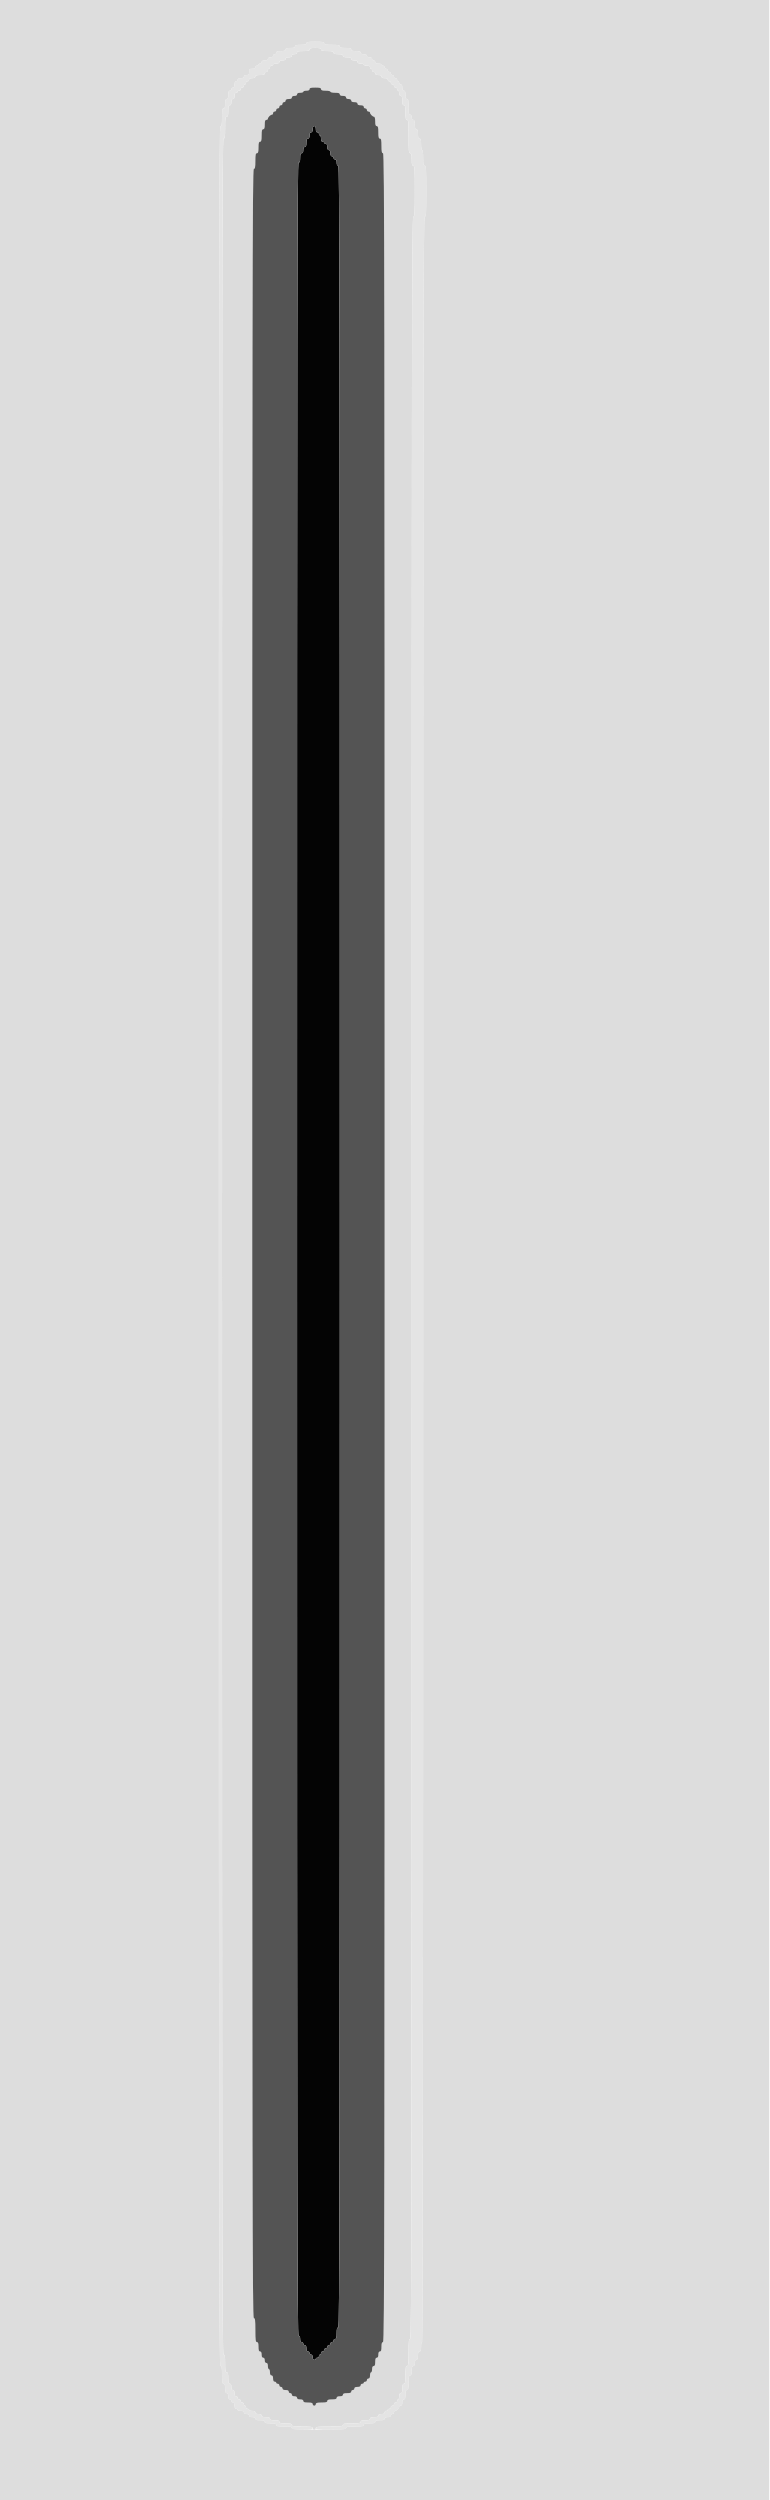
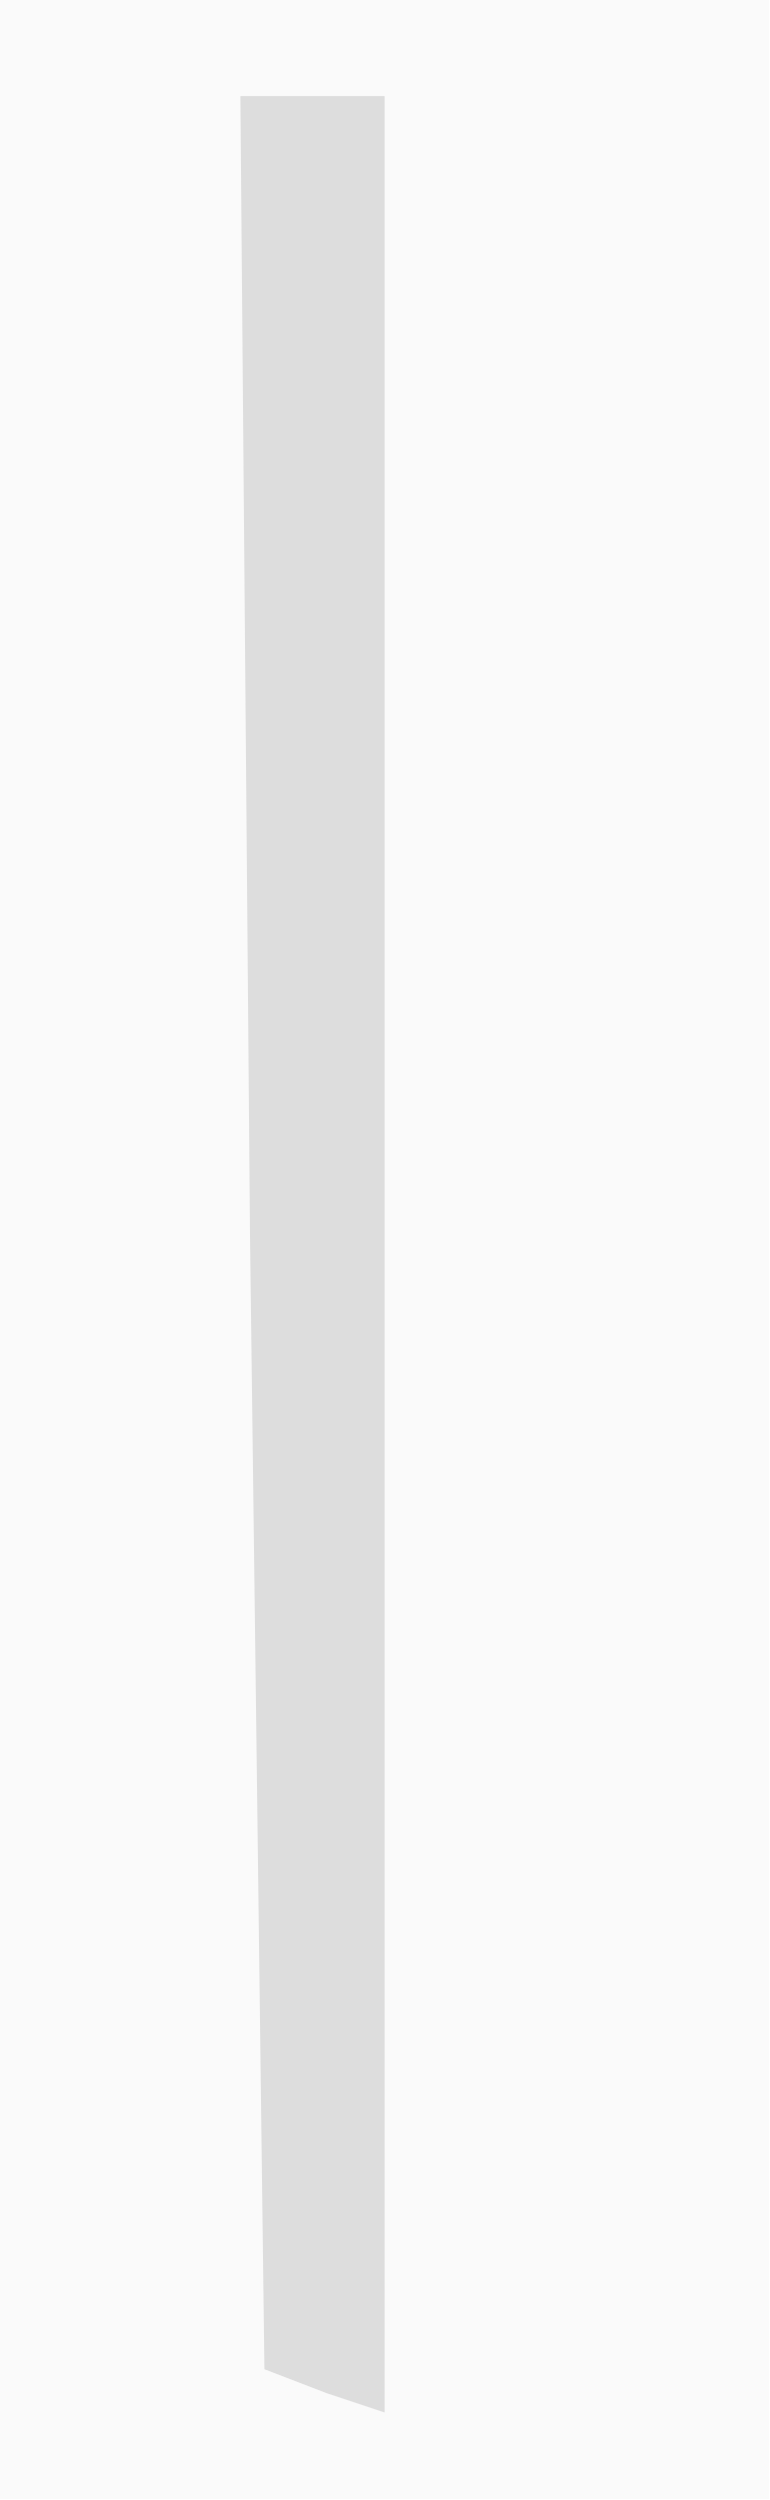
- <svg xmlns="http://www.w3.org/2000/svg" id="svg" version="1.1" width="400" height="1300" viewBox="0, 0, 400,1300">
-   <g id="svgg">
-     <path id="path0" d="M160.976 25.745 C 160.976 26.378,160.253 26.558,157.724 26.558 C 155.194 26.558,154.472 26.739,154.472 27.371 C 154.472 27.877,153.960 28.184,153.117 28.184 C 152.273 28.184,151.762 28.491,151.762 28.997 C 151.762 29.539,151.220 29.810,150.136 29.810 C 149.051 29.810,148.509 30.081,148.509 30.623 C 148.509 31.165,147.967 31.436,146.883 31.436 C 145.799 31.436,145.257 31.707,145.257 32.249 C 145.257 32.791,144.715 33.062,143.631 33.062 C 142.737 33.062,142.005 33.306,142.005 33.604 C 142.005 33.902,141.640 34.146,141.192 34.146 C 140.745 34.146,140.379 34.512,140.379 34.959 C 140.379 35.407,140.136 35.772,139.837 35.772 C 139.539 35.772,139.295 36.138,139.295 36.585 C 139.295 37.033,138.930 37.398,138.482 37.398 C 138.035 37.398,137.669 37.764,137.669 38.211 C 137.669 38.814,137.037 39.024,135.230 39.024 C 133.424 39.024,132.791 39.235,132.791 39.837 C 132.791 40.379,132.249 40.650,131.165 40.650 C 130.081 40.650,129.539 40.921,129.539 41.463 C 129.539 41.911,129.173 42.276,128.726 42.276 C 128.279 42.276,127.913 42.642,127.913 43.089 C 127.913 43.537,127.669 43.902,127.371 43.902 C 127.073 43.902,126.829 44.268,126.829 44.715 C 126.829 45.163,126.463 45.528,126.016 45.528 C 125.569 45.528,125.203 45.894,125.203 46.341 C 125.203 46.789,124.837 47.154,124.390 47.154 C 123.943 47.154,123.577 47.398,123.577 47.696 C 123.577 47.995,123.211 48.238,122.764 48.238 C 122.222 48.238,121.951 48.780,121.951 49.864 C 121.951 50.949,121.680 51.491,121.138 51.491 C 120.596 51.491,120.325 52.033,120.325 53.117 C 120.325 54.201,120.054 54.743,119.512 54.743 C 118.888 54.743,118.699 55.435,118.699 57.724 C 118.699 60.012,118.510 60.705,117.886 60.705 C 117.215 60.705,117.073 61.698,117.073 66.396 C 117.073 71.093,116.931 72.087,116.260 72.087 C 115.538 72.087,115.447 136.465,115.447 648.238 C 115.447 1160.012,115.538 1224.390,116.260 1224.390 C 116.919 1224.390,117.073 1225.263,117.073 1228.997 C 117.073 1232.731,117.227 1233.604,117.886 1233.604 C 118.510 1233.604,118.699 1234.297,118.699 1236.585 C 118.699 1238.874,118.888 1239.566,119.512 1239.566 C 120.054 1239.566,120.325 1240.108,120.325 1241.192 C 120.325 1242.276,120.596 1242.818,121.138 1242.818 C 121.680 1242.818,121.951 1243.360,121.951 1244.444 C 121.951 1245.528,122.222 1246.070,122.764 1246.070 C 123.211 1246.070,123.577 1246.436,123.577 1246.883 C 123.577 1247.331,123.943 1247.696,124.390 1247.696 C 124.837 1247.696,125.203 1248.062,125.203 1248.509 C 125.203 1248.957,125.569 1249.322,126.016 1249.322 C 126.463 1249.322,126.829 1249.688,126.829 1250.136 C 126.829 1250.583,127.073 1250.949,127.371 1250.949 C 127.669 1250.949,127.913 1251.314,127.913 1251.762 C 127.913 1252.209,128.279 1252.575,128.726 1252.575 C 129.173 1252.575,129.539 1252.818,129.539 1253.117 C 129.539 1253.415,130.271 1253.659,131.165 1253.659 C 132.249 1253.659,132.791 1253.930,132.791 1254.472 C 132.791 1255.014,133.333 1255.285,134.417 1255.285 C 135.501 1255.285,136.043 1255.556,136.043 1256.098 C 136.043 1256.685,136.646 1256.911,138.211 1256.911 C 139.777 1256.911,140.379 1257.136,140.379 1257.724 C 140.379 1258.326,141.012 1258.537,142.818 1258.537 C 144.625 1258.537,145.257 1258.747,145.257 1259.350 C 145.257 1259.982,145.980 1260.163,148.509 1260.163 C 151.039 1260.163,151.762 1260.343,151.762 1260.976 C 151.762 1261.644,152.725 1261.789,157.182 1261.789 C 161.638 1261.789,162.602 1261.933,162.602 1262.602 C 162.602 1263.049,162.967 1263.415,163.415 1263.415 C 163.862 1263.415,164.228 1263.049,164.228 1262.602 C 164.228 1261.921,165.372 1261.789,171.274 1261.789 C 177.176 1261.789,178.320 1261.657,178.320 1260.976 C 178.320 1260.317,179.193 1260.163,182.927 1260.163 C 186.661 1260.163,187.534 1260.009,187.534 1259.350 C 187.534 1258.747,188.166 1258.537,189.973 1258.537 C 191.780 1258.537,192.412 1258.326,192.412 1257.724 C 192.412 1257.136,193.014 1256.911,194.580 1256.911 C 196.146 1256.911,196.748 1256.685,196.748 1256.098 C 196.748 1255.556,197.290 1255.285,198.374 1255.285 C 199.458 1255.285,200.000 1255.014,200.000 1254.472 C 200.000 1254.024,200.366 1253.659,200.813 1253.659 C 201.260 1253.659,201.626 1253.415,201.626 1253.117 C 201.626 1252.818,201.992 1252.575,202.439 1252.575 C 202.886 1252.575,203.252 1252.209,203.252 1251.762 C 203.252 1251.314,203.618 1250.949,204.065 1250.949 C 204.512 1250.949,204.878 1250.583,204.878 1250.136 C 204.878 1249.688,205.244 1249.322,205.691 1249.322 C 206.138 1249.322,206.504 1248.957,206.504 1248.509 C 206.504 1248.062,206.748 1247.696,207.046 1247.696 C 207.344 1247.696,207.588 1246.965,207.588 1246.070 C 207.588 1244.986,207.859 1244.444,208.401 1244.444 C 209.003 1244.444,209.214 1243.812,209.214 1242.005 C 209.214 1240.199,209.425 1239.566,210.027 1239.566 C 210.686 1239.566,210.840 1238.693,210.840 1234.959 C 210.840 1231.226,210.994 1230.352,211.653 1230.352 C 212.334 1230.352,212.466 1229.208,212.466 1223.306 C 212.466 1217.404,212.598 1216.260,213.279 1216.260 C 214.001 1216.260,214.092 1154.592,214.092 664.499 C 214.092 174.405,214.183 112.737,214.905 112.737 C 215.606 112.737,215.718 110.900,215.718 99.458 C 215.718 88.016,215.606 86.179,214.905 86.179 C 214.273 86.179,214.092 85.456,214.092 82.927 C 214.092 80.397,213.911 79.675,213.279 79.675 C 212.590 79.675,212.466 78.350,212.466 71.003 C 212.466 63.656,212.342 62.331,211.653 62.331 C 211.008 62.331,210.840 61.548,210.840 58.537 C 210.840 55.525,210.672 54.743,210.027 54.743 C 209.425 54.743,209.214 54.110,209.214 52.304 C 209.214 50.497,209.003 49.864,208.401 49.864 C 207.895 49.864,207.588 49.353,207.588 48.509 C 207.588 47.764,207.344 47.154,207.046 47.154 C 206.748 47.154,206.504 46.789,206.504 46.341 C 206.504 45.894,206.138 45.528,205.691 45.528 C 205.244 45.528,204.878 45.163,204.878 44.715 C 204.878 44.268,204.512 43.902,204.065 43.902 C 203.618 43.902,203.252 43.537,203.252 43.089 C 203.252 42.642,202.886 42.276,202.439 42.276 C 201.992 42.276,201.626 41.911,201.626 41.463 C 201.626 40.921,201.084 40.650,200.000 40.650 C 198.916 40.650,198.374 40.379,198.374 39.837 C 198.374 39.295,197.832 39.024,196.748 39.024 C 195.664 39.024,195.122 38.753,195.122 38.211 C 195.122 37.764,194.756 37.398,194.309 37.398 C 193.862 37.398,193.496 37.033,193.496 36.585 C 193.496 36.138,193.252 35.772,192.954 35.772 C 192.656 35.772,192.412 35.407,192.412 34.959 C 192.412 34.417,191.870 34.146,190.786 34.146 C 189.892 34.146,189.160 33.902,189.160 33.604 C 189.160 33.306,188.428 33.062,187.534 33.062 C 186.450 33.062,185.908 32.791,185.908 32.249 C 185.908 31.707,185.366 31.436,184.282 31.436 C 183.198 31.436,182.656 31.165,182.656 30.623 C 182.656 30.036,182.054 29.810,180.488 29.810 C 178.922 29.810,178.320 29.584,178.320 28.997 C 178.320 28.395,177.687 28.184,175.881 28.184 C 174.074 28.184,173.442 27.974,173.442 27.371 C 173.442 26.739,172.719 26.558,170.190 26.558 C 167.660 26.558,166.938 26.378,166.938 25.745 C 166.938 25.121,166.245 24.932,163.957 24.932 C 161.668 24.932,160.976 25.121,160.976 25.745 M166.938 46.341 C 166.938 46.944,167.570 47.154,169.377 47.154 C 170.718 47.154,171.816 47.398,171.816 47.696 C 171.816 47.995,172.913 48.238,174.255 48.238 C 176.061 48.238,176.694 48.449,176.694 49.051 C 176.694 49.593,177.236 49.864,178.320 49.864 C 179.404 49.864,179.946 50.136,179.946 50.678 C 179.946 51.183,180.458 51.491,181.301 51.491 C 182.144 51.491,182.656 51.798,182.656 52.304 C 182.656 52.846,183.198 53.117,184.282 53.117 C 185.366 53.117,185.908 53.388,185.908 53.930 C 185.908 54.472,186.450 54.743,187.534 54.743 C 188.618 54.743,189.160 55.014,189.160 55.556 C 189.160 56.003,189.526 56.369,189.973 56.369 C 190.420 56.369,190.786 56.734,190.786 57.182 C 190.786 57.629,191.152 57.995,191.599 57.995 C 192.046 57.995,192.412 58.256,192.412 58.575 C 192.412 59.326,193.791 60.705,194.541 60.705 C 194.868 60.705,195.122 61.771,195.122 63.144 C 195.122 64.950,195.333 65.583,195.935 65.583 C 196.567 65.583,196.748 66.305,196.748 68.835 C 196.748 71.364,196.929 72.087,197.561 72.087 C 198.206 72.087,198.374 72.870,198.374 75.881 C 198.374 78.892,198.542 79.675,199.187 79.675 C 199.909 79.675,200.000 143.270,200.000 648.780 C 200.000 1154.291,199.909 1217.886,199.187 1217.886 C 198.585 1217.886,198.374 1218.519,198.374 1220.325 C 198.374 1222.132,198.163 1222.764,197.561 1222.764 C 197.019 1222.764,196.748 1223.306,196.748 1224.390 C 196.748 1225.474,196.477 1226.016,195.935 1226.016 C 195.348 1226.016,195.122 1226.618,195.122 1228.184 C 195.122 1229.750,194.896 1230.352,194.309 1230.352 C 193.767 1230.352,193.496 1230.894,193.496 1231.978 C 193.496 1232.873,193.252 1233.604,192.954 1233.604 C 192.656 1233.604,192.412 1234.336,192.412 1235.230 C 192.412 1236.314,192.141 1236.856,191.599 1236.856 C 191.152 1236.856,190.786 1237.222,190.786 1237.669 C 190.786 1238.117,190.420 1238.482,189.973 1238.482 C 189.526 1238.482,189.160 1238.726,189.160 1239.024 C 189.160 1239.322,188.794 1239.566,188.347 1239.566 C 187.900 1239.566,187.534 1239.932,187.534 1240.379 C 187.534 1240.921,186.992 1241.192,185.908 1241.192 C 184.824 1241.192,184.282 1241.463,184.282 1242.005 C 184.282 1242.453,183.916 1242.818,183.469 1242.818 C 183.022 1242.818,182.656 1243.184,182.656 1243.631 C 182.656 1244.219,182.054 1244.444,180.488 1244.444 C 178.922 1244.444,178.320 1244.670,178.320 1245.257 C 178.320 1245.799,177.778 1246.070,176.694 1246.070 C 175.610 1246.070,175.068 1246.341,175.068 1246.883 C 175.068 1247.486,174.435 1247.696,172.629 1247.696 C 170.822 1247.696,170.190 1247.907,170.190 1248.509 C 170.190 1249.134,169.497 1249.322,167.209 1249.322 C 164.920 1249.322,164.228 1249.511,164.228 1250.136 C 164.228 1250.583,163.862 1250.949,163.415 1250.949 C 162.967 1250.949,162.602 1250.583,162.602 1250.136 C 162.602 1249.533,161.969 1249.322,160.163 1249.322 C 158.356 1249.322,157.724 1249.112,157.724 1248.509 C 157.724 1247.967,157.182 1247.696,156.098 1247.696 C 155.014 1247.696,154.472 1247.425,154.472 1246.883 C 154.472 1246.378,153.960 1246.070,153.117 1246.070 C 152.273 1246.070,151.762 1245.763,151.762 1245.257 C 151.762 1244.810,151.396 1244.444,150.949 1244.444 C 150.501 1244.444,150.136 1244.079,150.136 1243.631 C 150.136 1243.089,149.593 1242.818,148.509 1242.818 C 147.425 1242.818,146.883 1242.547,146.883 1242.005 C 146.883 1241.558,146.518 1241.192,146.070 1241.192 C 145.623 1241.192,145.257 1240.827,145.257 1240.379 C 145.257 1239.932,144.892 1239.566,144.444 1239.566 C 143.997 1239.566,143.631 1239.322,143.631 1239.024 C 143.631 1238.726,143.266 1238.482,142.818 1238.482 C 142.276 1238.482,142.005 1237.940,142.005 1236.856 C 142.005 1235.772,141.734 1235.230,141.192 1235.230 C 140.650 1235.230,140.379 1234.688,140.379 1233.604 C 140.379 1232.710,140.136 1231.978,139.837 1231.978 C 139.539 1231.978,139.295 1231.247,139.295 1230.352 C 139.295 1229.268,139.024 1228.726,138.482 1228.726 C 137.977 1228.726,137.669 1228.214,137.669 1227.371 C 137.669 1226.528,137.362 1226.016,136.856 1226.016 C 136.314 1226.016,136.043 1225.474,136.043 1224.390 C 136.043 1223.306,135.772 1222.764,135.230 1222.764 C 134.628 1222.764,134.417 1222.132,134.417 1220.325 C 134.417 1218.519,134.207 1217.886,133.604 1217.886 C 132.929 1217.886,132.791 1216.832,132.791 1211.653 C 132.791 1206.474,132.654 1205.420,131.978 1205.420 C 131.256 1205.420,131.165 1142.969,131.165 646.612 C 131.165 150.256,131.256 87.805,131.978 87.805 C 132.629 87.805,132.791 86.992,132.791 83.740 C 132.791 80.488,132.954 79.675,133.604 79.675 C 134.228 79.675,134.417 78.982,134.417 76.694 C 134.417 74.405,134.606 73.713,135.230 73.713 C 135.863 73.713,136.043 72.990,136.043 70.461 C 136.043 67.931,136.224 67.209,136.856 67.209 C 137.459 67.209,137.669 66.576,137.669 64.770 C 137.669 62.963,137.880 62.331,138.482 62.331 C 138.930 62.331,139.295 62.069,139.295 61.750 C 139.295 61.000,140.674 59.621,141.425 59.621 C 141.744 59.621,142.005 59.255,142.005 58.808 C 142.005 58.360,142.371 57.995,142.818 57.995 C 143.266 57.995,143.631 57.629,143.631 57.182 C 143.631 56.734,143.997 56.369,144.444 56.369 C 144.892 56.369,145.257 56.003,145.257 55.556 C 145.257 55.108,145.623 54.743,146.070 54.743 C 146.518 54.743,146.883 54.377,146.883 53.930 C 146.883 53.482,147.249 53.117,147.696 53.117 C 148.144 53.117,148.509 52.751,148.509 52.304 C 148.509 51.762,149.051 51.491,150.136 51.491 C 151.220 51.491,151.762 51.220,151.762 50.678 C 151.762 50.172,152.273 49.864,153.117 49.864 C 153.960 49.864,154.472 49.557,154.472 49.051 C 154.472 48.509,155.014 48.238,156.098 48.238 C 156.992 48.238,157.724 47.995,157.724 47.696 C 157.724 47.398,158.455 47.154,159.350 47.154 C 160.434 47.154,160.976 46.883,160.976 46.341 C 160.976 45.717,161.668 45.528,163.957 45.528 C 166.245 45.528,166.938 45.717,166.938 46.341 " stroke="none" fill="#dcdcdc" fill-rule="evenodd" />
-     <path id="path1" d="M162.602 67.209 C 162.602 68.293,162.331 68.835,161.789 68.835 C 161.247 68.835,160.976 69.377,160.976 70.461 C 160.976 71.545,160.705 72.087,160.163 72.087 C 159.575 72.087,159.350 72.689,159.350 74.255 C 159.350 75.821,159.124 76.423,158.537 76.423 C 157.995 76.423,157.724 76.965,157.724 78.049 C 157.724 79.133,157.453 79.675,156.911 79.675 C 156.308 79.675,156.098 80.307,156.098 82.114 C 156.098 83.921,155.887 84.553,155.285 84.553 C 154.562 84.553,154.472 147.696,154.472 649.593 C 154.472 1151.491,154.562 1214.634,155.285 1214.634 C 155.827 1214.634,156.098 1215.176,156.098 1216.260 C 156.098 1217.344,156.369 1217.886,156.911 1217.886 C 157.358 1217.886,157.724 1218.252,157.724 1218.699 C 157.724 1219.146,158.089 1219.512,158.537 1219.512 C 159.079 1219.512,159.350 1220.054,159.350 1221.138 C 159.350 1222.222,159.621 1222.764,160.163 1222.764 C 160.610 1222.764,160.976 1223.130,160.976 1223.577 C 160.976 1224.024,161.341 1224.390,161.789 1224.390 C 162.294 1224.390,162.602 1224.902,162.602 1225.745 C 162.602 1226.588,162.909 1227.100,163.415 1227.100 C 163.862 1227.100,164.228 1226.856,164.228 1226.558 C 164.228 1226.260,164.593 1226.016,165.041 1226.016 C 165.488 1226.016,165.854 1225.650,165.854 1225.203 C 165.854 1224.756,166.098 1224.390,166.396 1224.390 C 166.694 1224.390,166.938 1224.024,166.938 1223.577 C 166.938 1223.130,167.304 1222.764,167.751 1222.764 C 168.198 1222.764,168.564 1222.398,168.564 1221.951 C 168.564 1221.504,168.930 1221.138,169.377 1221.138 C 169.824 1221.138,170.190 1220.772,170.190 1220.325 C 170.190 1219.878,170.556 1219.512,171.003 1219.512 C 171.450 1219.512,171.816 1219.146,171.816 1218.699 C 171.816 1218.252,172.182 1217.886,172.629 1217.886 C 173.076 1217.886,173.442 1217.520,173.442 1217.073 C 173.442 1216.626,173.808 1216.260,174.255 1216.260 C 174.879 1216.260,175.068 1215.568,175.068 1213.279 C 175.068 1210.991,175.257 1210.298,175.881 1210.298 C 176.603 1210.298,176.694 1147.486,176.694 648.238 C 176.694 148.991,176.603 86.179,175.881 86.179 C 175.339 86.179,175.068 85.637,175.068 84.553 C 175.068 83.469,174.797 82.927,174.255 82.927 C 173.808 82.927,173.442 82.561,173.442 82.114 C 173.442 81.667,173.076 81.301,172.629 81.301 C 172.087 81.301,171.816 80.759,171.816 79.675 C 171.816 78.591,171.545 78.049,171.003 78.049 C 170.461 78.049,170.190 77.507,170.190 76.423 C 170.190 75.339,169.919 74.797,169.377 74.797 C 168.930 74.797,168.564 74.553,168.564 74.255 C 168.564 73.957,168.198 73.713,167.751 73.713 C 167.209 73.713,166.938 73.171,166.938 72.087 C 166.938 71.192,166.694 70.461,166.396 70.461 C 166.098 70.461,165.854 70.095,165.854 69.648 C 165.854 69.201,165.488 68.835,165.041 68.835 C 164.499 68.835,164.228 68.293,164.228 67.209 C 164.228 66.125,163.957 65.583,163.415 65.583 C 162.873 65.583,162.602 66.125,162.602 67.209 " stroke="none" fill="#040404" fill-rule="evenodd" />
-     <path id="path2" d="M160.976 46.341 C 160.976 46.883,160.434 47.154,159.350 47.154 C 158.455 47.154,157.724 47.398,157.724 47.696 C 157.724 47.995,156.992 48.238,156.098 48.238 C 155.014 48.238,154.472 48.509,154.472 49.051 C 154.472 49.557,153.960 49.864,153.117 49.864 C 152.273 49.864,151.762 50.172,151.762 50.678 C 151.762 51.220,151.220 51.491,150.136 51.491 C 149.051 51.491,148.509 51.762,148.509 52.304 C 148.509 52.751,148.144 53.117,147.696 53.117 C 147.249 53.117,146.883 53.482,146.883 53.930 C 146.883 54.377,146.518 54.743,146.070 54.743 C 145.623 54.743,145.257 55.108,145.257 55.556 C 145.257 56.003,144.892 56.369,144.444 56.369 C 143.997 56.369,143.631 56.734,143.631 57.182 C 143.631 57.629,143.266 57.995,142.818 57.995 C 142.371 57.995,142.005 58.360,142.005 58.808 C 142.005 59.255,141.744 59.621,141.425 59.621 C 140.674 59.621,139.295 61.000,139.295 61.750 C 139.295 62.069,138.930 62.331,138.482 62.331 C 137.880 62.331,137.669 62.963,137.669 64.770 C 137.669 66.576,137.459 67.209,136.856 67.209 C 136.224 67.209,136.043 67.931,136.043 70.461 C 136.043 72.990,135.863 73.713,135.230 73.713 C 134.606 73.713,134.417 74.405,134.417 76.694 C 134.417 78.982,134.228 79.675,133.604 79.675 C 132.954 79.675,132.791 80.488,132.791 83.740 C 132.791 86.992,132.629 87.805,131.978 87.805 C 131.256 87.805,131.165 150.256,131.165 646.612 C 131.165 1142.969,131.256 1205.420,131.978 1205.420 C 132.654 1205.420,132.791 1206.474,132.791 1211.653 C 132.791 1216.832,132.929 1217.886,133.604 1217.886 C 134.207 1217.886,134.417 1218.519,134.417 1220.325 C 134.417 1222.132,134.628 1222.764,135.230 1222.764 C 135.772 1222.764,136.043 1223.306,136.043 1224.390 C 136.043 1225.474,136.314 1226.016,136.856 1226.016 C 137.362 1226.016,137.669 1226.528,137.669 1227.371 C 137.669 1228.214,137.977 1228.726,138.482 1228.726 C 139.024 1228.726,139.295 1229.268,139.295 1230.352 C 139.295 1231.247,139.539 1231.978,139.837 1231.978 C 140.136 1231.978,140.379 1232.710,140.379 1233.604 C 140.379 1234.688,140.650 1235.230,141.192 1235.230 C 141.734 1235.230,142.005 1235.772,142.005 1236.856 C 142.005 1237.940,142.276 1238.482,142.818 1238.482 C 143.266 1238.482,143.631 1238.726,143.631 1239.024 C 143.631 1239.322,143.997 1239.566,144.444 1239.566 C 144.892 1239.566,145.257 1239.932,145.257 1240.379 C 145.257 1240.827,145.623 1241.192,146.070 1241.192 C 146.518 1241.192,146.883 1241.558,146.883 1242.005 C 146.883 1242.547,147.425 1242.818,148.509 1242.818 C 149.593 1242.818,150.136 1243.089,150.136 1243.631 C 150.136 1244.079,150.501 1244.444,150.949 1244.444 C 151.396 1244.444,151.762 1244.810,151.762 1245.257 C 151.762 1245.763,152.273 1246.070,153.117 1246.070 C 153.960 1246.070,154.472 1246.378,154.472 1246.883 C 154.472 1247.425,155.014 1247.696,156.098 1247.696 C 157.182 1247.696,157.724 1247.967,157.724 1248.509 C 157.724 1249.112,158.356 1249.322,160.163 1249.322 C 161.969 1249.322,162.602 1249.533,162.602 1250.136 C 162.602 1250.583,162.967 1250.949,163.415 1250.949 C 163.862 1250.949,164.228 1250.583,164.228 1250.136 C 164.228 1249.511,164.920 1249.322,167.209 1249.322 C 169.497 1249.322,170.190 1249.134,170.190 1248.509 C 170.190 1247.907,170.822 1247.696,172.629 1247.696 C 174.435 1247.696,175.068 1247.486,175.068 1246.883 C 175.068 1246.341,175.610 1246.070,176.694 1246.070 C 177.778 1246.070,178.320 1245.799,178.320 1245.257 C 178.320 1244.670,178.922 1244.444,180.488 1244.444 C 182.054 1244.444,182.656 1244.219,182.656 1243.631 C 182.656 1243.184,183.022 1242.818,183.469 1242.818 C 183.916 1242.818,184.282 1242.453,184.282 1242.005 C 184.282 1241.463,184.824 1241.192,185.908 1241.192 C 186.992 1241.192,187.534 1240.921,187.534 1240.379 C 187.534 1239.932,187.900 1239.566,188.347 1239.566 C 188.794 1239.566,189.160 1239.322,189.160 1239.024 C 189.160 1238.726,189.526 1238.482,189.973 1238.482 C 190.420 1238.482,190.786 1238.117,190.786 1237.669 C 190.786 1237.222,191.152 1236.856,191.599 1236.856 C 192.141 1236.856,192.412 1236.314,192.412 1235.230 C 192.412 1234.336,192.656 1233.604,192.954 1233.604 C 193.252 1233.604,193.496 1232.873,193.496 1231.978 C 193.496 1230.894,193.767 1230.352,194.309 1230.352 C 194.896 1230.352,195.122 1229.750,195.122 1228.184 C 195.122 1226.618,195.348 1226.016,195.935 1226.016 C 196.477 1226.016,196.748 1225.474,196.748 1224.390 C 196.748 1223.306,197.019 1222.764,197.561 1222.764 C 198.163 1222.764,198.374 1222.132,198.374 1220.325 C 198.374 1218.519,198.585 1217.886,199.187 1217.886 C 199.909 1217.886,200.000 1154.291,200.000 648.780 C 200.000 143.270,199.909 79.675,199.187 79.675 C 198.542 79.675,198.374 78.892,198.374 75.881 C 198.374 72.870,198.206 72.087,197.561 72.087 C 196.929 72.087,196.748 71.364,196.748 68.835 C 196.748 66.305,196.567 65.583,195.935 65.583 C 195.333 65.583,195.122 64.950,195.122 63.144 C 195.122 61.771,194.868 60.705,194.541 60.705 C 193.791 60.705,192.412 59.326,192.412 58.575 C 192.412 58.256,192.046 57.995,191.599 57.995 C 191.152 57.995,190.786 57.629,190.786 57.182 C 190.786 56.734,190.420 56.369,189.973 56.369 C 189.526 56.369,189.160 56.003,189.160 55.556 C 189.160 55.014,188.618 54.743,187.534 54.743 C 186.450 54.743,185.908 54.472,185.908 53.930 C 185.908 53.388,185.366 53.117,184.282 53.117 C 183.198 53.117,182.656 52.846,182.656 52.304 C 182.656 51.798,182.144 51.491,181.301 51.491 C 180.458 51.491,179.946 51.183,179.946 50.678 C 179.946 50.136,179.404 49.864,178.320 49.864 C 177.236 49.864,176.694 49.593,176.694 49.051 C 176.694 48.449,176.061 48.238,174.255 48.238 C 172.913 48.238,171.816 47.995,171.816 47.696 C 171.816 47.398,170.718 47.154,169.377 47.154 C 167.570 47.154,166.938 46.944,166.938 46.341 C 166.938 45.717,166.245 45.528,163.957 45.528 C 161.668 45.528,160.976 45.717,160.976 46.341 M164.228 67.209 C 164.228 68.293,164.499 68.835,165.041 68.835 C 165.488 68.835,165.854 69.201,165.854 69.648 C 165.854 70.095,166.098 70.461,166.396 70.461 C 166.694 70.461,166.938 71.192,166.938 72.087 C 166.938 73.171,167.209 73.713,167.751 73.713 C 168.198 73.713,168.564 73.957,168.564 74.255 C 168.564 74.553,168.930 74.797,169.377 74.797 C 169.919 74.797,170.190 75.339,170.190 76.423 C 170.190 77.507,170.461 78.049,171.003 78.049 C 171.545 78.049,171.816 78.591,171.816 79.675 C 171.816 80.759,172.087 81.301,172.629 81.301 C 173.076 81.301,173.442 81.667,173.442 82.114 C 173.442 82.561,173.808 82.927,174.255 82.927 C 174.797 82.927,175.068 83.469,175.068 84.553 C 175.068 85.637,175.339 86.179,175.881 86.179 C 176.603 86.179,176.694 148.991,176.694 648.238 C 176.694 1147.486,176.603 1210.298,175.881 1210.298 C 175.257 1210.298,175.068 1210.991,175.068 1213.279 C 175.068 1215.568,174.879 1216.260,174.255 1216.260 C 173.808 1216.260,173.442 1216.626,173.442 1217.073 C 173.442 1217.520,173.076 1217.886,172.629 1217.886 C 172.182 1217.886,171.816 1218.252,171.816 1218.699 C 171.816 1219.146,171.450 1219.512,171.003 1219.512 C 170.556 1219.512,170.190 1219.878,170.190 1220.325 C 170.190 1220.772,169.824 1221.138,169.377 1221.138 C 168.930 1221.138,168.564 1221.504,168.564 1221.951 C 168.564 1222.398,168.198 1222.764,167.751 1222.764 C 167.304 1222.764,166.938 1223.130,166.938 1223.577 C 166.938 1224.024,166.694 1224.390,166.396 1224.390 C 166.098 1224.390,165.854 1224.756,165.854 1225.203 C 165.854 1225.650,165.488 1226.016,165.041 1226.016 C 164.593 1226.016,164.228 1226.260,164.228 1226.558 C 164.228 1226.856,163.862 1227.100,163.415 1227.100 C 162.909 1227.100,162.602 1226.588,162.602 1225.745 C 162.602 1224.902,162.294 1224.390,161.789 1224.390 C 161.341 1224.390,160.976 1224.024,160.976 1223.577 C 160.976 1223.130,160.610 1222.764,160.163 1222.764 C 159.621 1222.764,159.350 1222.222,159.350 1221.138 C 159.350 1220.054,159.079 1219.512,158.537 1219.512 C 158.089 1219.512,157.724 1219.146,157.724 1218.699 C 157.724 1218.252,157.358 1217.886,156.911 1217.886 C 156.369 1217.886,156.098 1217.344,156.098 1216.260 C 156.098 1215.176,155.827 1214.634,155.285 1214.634 C 154.562 1214.634,154.472 1151.491,154.472 649.593 C 154.472 147.696,154.562 84.553,155.285 84.553 C 155.887 84.553,156.098 83.921,156.098 82.114 C 156.098 80.307,156.308 79.675,156.911 79.675 C 157.453 79.675,157.724 79.133,157.724 78.049 C 157.724 76.965,157.995 76.423,158.537 76.423 C 159.124 76.423,159.350 75.821,159.350 74.255 C 159.350 72.689,159.575 72.087,160.163 72.087 C 160.705 72.087,160.976 71.545,160.976 70.461 C 160.976 69.377,161.247 68.835,161.789 68.835 C 162.331 68.835,162.602 68.293,162.602 67.209 C 162.602 66.125,162.873 65.583,163.415 65.583 C 163.957 65.583,164.228 66.125,164.228 67.209 " stroke="none" fill="#545454" fill-rule="evenodd" />
-     <path id="path3" d="M159.350 22.493 C 159.350 23.117,158.657 23.306,156.369 23.306 C 154.080 23.306,153.388 23.495,153.388 24.119 C 153.388 24.721,152.755 24.932,150.949 24.932 C 149.142 24.932,148.509 25.143,148.509 25.745 C 148.509 26.347,147.877 26.558,146.070 26.558 C 144.264 26.558,143.631 26.769,143.631 27.371 C 143.631 27.818,143.266 28.184,142.818 28.184 C 142.371 28.184,142.005 28.550,142.005 28.997 C 142.005 29.503,141.494 29.810,140.650 29.810 C 139.807 29.810,139.295 30.117,139.295 30.623 C 139.295 31.165,138.753 31.436,137.669 31.436 C 136.585 31.436,136.043 31.707,136.043 32.249 C 136.043 32.696,135.678 33.062,135.230 33.062 C 134.783 33.062,134.417 33.306,134.417 33.604 C 134.417 33.902,134.051 34.146,133.604 34.146 C 133.157 34.146,132.791 34.512,132.791 34.959 C 132.791 35.501,132.249 35.772,131.165 35.772 C 129.720 35.772,129.539 35.953,129.539 37.398 C 129.539 38.771,129.329 39.024,128.184 39.024 C 127.341 39.024,126.829 39.332,126.829 39.837 C 126.829 40.379,126.287 40.650,125.203 40.650 C 124.119 40.650,123.577 40.921,123.577 41.463 C 123.577 41.911,123.211 42.276,122.764 42.276 C 122.222 42.276,121.951 42.818,121.951 43.902 C 121.951 44.986,121.680 45.528,121.138 45.528 C 120.691 45.528,120.325 45.894,120.325 46.341 C 120.325 46.789,119.959 47.154,119.512 47.154 C 118.925 47.154,118.699 47.757,118.699 49.322 C 118.699 50.888,118.473 51.491,117.886 51.491 C 117.284 51.491,117.073 52.123,117.073 53.930 C 117.073 55.736,116.862 56.369,116.260 56.369 C 115.601 56.369,115.447 57.242,115.447 60.976 C 115.447 64.709,115.293 65.583,114.634 65.583 C 113.912 65.583,113.821 130.653,113.821 647.967 C 113.821 1165.282,113.912 1230.352,114.634 1230.352 C 115.293 1230.352,115.447 1231.226,115.447 1234.959 C 115.447 1238.693,115.601 1239.566,116.260 1239.566 C 116.862 1239.566,117.073 1240.199,117.073 1242.005 C 117.073 1243.812,117.284 1244.444,117.886 1244.444 C 118.428 1244.444,118.699 1244.986,118.699 1246.070 C 118.699 1247.154,118.970 1247.696,119.512 1247.696 C 119.959 1247.696,120.325 1248.062,120.325 1248.509 C 120.325 1248.957,120.691 1249.322,121.138 1249.322 C 121.680 1249.322,121.951 1249.864,121.951 1250.949 C 121.951 1252.033,122.222 1252.575,122.764 1252.575 C 123.211 1252.575,123.577 1252.818,123.577 1253.117 C 123.577 1253.415,124.309 1253.659,125.203 1253.659 C 126.287 1253.659,126.829 1253.930,126.829 1254.472 C 126.829 1254.977,127.341 1255.285,128.184 1255.285 C 129.027 1255.285,129.539 1255.592,129.539 1256.098 C 129.539 1256.640,130.081 1256.911,131.165 1256.911 C 132.249 1256.911,132.791 1257.182,132.791 1257.724 C 132.791 1258.326,133.424 1258.537,135.230 1258.537 C 137.037 1258.537,137.669 1258.747,137.669 1259.350 C 137.669 1259.974,138.362 1260.163,140.650 1260.163 C 142.939 1260.163,143.631 1260.351,143.631 1260.976 C 143.631 1261.626,144.444 1261.789,147.696 1261.789 C 150.949 1261.789,151.762 1261.951,151.762 1262.602 C 151.762 1263.270,152.725 1263.415,157.182 1263.415 C 161.638 1263.415,162.602 1263.270,162.602 1262.602 C 162.602 1261.933,161.638 1261.789,157.182 1261.789 C 152.725 1261.789,151.762 1261.644,151.762 1260.976 C 151.762 1260.343,151.039 1260.163,148.509 1260.163 C 145.980 1260.163,145.257 1259.982,145.257 1259.350 C 145.257 1258.747,144.625 1258.537,142.818 1258.537 C 141.012 1258.537,140.379 1258.326,140.379 1257.724 C 140.379 1257.136,139.777 1256.911,138.211 1256.911 C 136.646 1256.911,136.043 1256.685,136.043 1256.098 C 136.043 1255.556,135.501 1255.285,134.417 1255.285 C 133.333 1255.285,132.791 1255.014,132.791 1254.472 C 132.791 1253.930,132.249 1253.659,131.165 1253.659 C 130.271 1253.659,129.539 1253.415,129.539 1253.117 C 129.539 1252.818,129.173 1252.575,128.726 1252.575 C 128.279 1252.575,127.913 1252.209,127.913 1251.762 C 127.913 1251.314,127.669 1250.949,127.371 1250.949 C 127.073 1250.949,126.829 1250.583,126.829 1250.136 C 126.829 1249.688,126.463 1249.322,126.016 1249.322 C 125.569 1249.322,125.203 1248.957,125.203 1248.509 C 125.203 1248.062,124.837 1247.696,124.390 1247.696 C 123.943 1247.696,123.577 1247.331,123.577 1246.883 C 123.577 1246.436,123.211 1246.070,122.764 1246.070 C 122.222 1246.070,121.951 1245.528,121.951 1244.444 C 121.951 1243.360,121.680 1242.818,121.138 1242.818 C 120.596 1242.818,120.325 1242.276,120.325 1241.192 C 120.325 1240.108,120.054 1239.566,119.512 1239.566 C 118.888 1239.566,118.699 1238.874,118.699 1236.585 C 118.699 1234.297,118.510 1233.604,117.886 1233.604 C 117.227 1233.604,117.073 1232.731,117.073 1228.997 C 117.073 1225.263,116.919 1224.390,116.260 1224.390 C 115.538 1224.390,115.447 1160.012,115.447 648.238 C 115.447 136.465,115.538 72.087,116.260 72.087 C 116.931 72.087,117.073 71.093,117.073 66.396 C 117.073 61.698,117.215 60.705,117.886 60.705 C 118.510 60.705,118.699 60.012,118.699 57.724 C 118.699 55.435,118.888 54.743,119.512 54.743 C 120.054 54.743,120.325 54.201,120.325 53.117 C 120.325 52.033,120.596 51.491,121.138 51.491 C 121.680 51.491,121.951 50.949,121.951 49.864 C 121.951 48.780,122.222 48.238,122.764 48.238 C 123.211 48.238,123.577 47.995,123.577 47.696 C 123.577 47.398,123.943 47.154,124.390 47.154 C 124.837 47.154,125.203 46.789,125.203 46.341 C 125.203 45.894,125.569 45.528,126.016 45.528 C 126.463 45.528,126.829 45.163,126.829 44.715 C 126.829 44.268,127.073 43.902,127.371 43.902 C 127.669 43.902,127.913 43.537,127.913 43.089 C 127.913 42.642,128.279 42.276,128.726 42.276 C 129.173 42.276,129.539 41.911,129.539 41.463 C 129.539 40.921,130.081 40.650,131.165 40.650 C 132.249 40.650,132.791 40.379,132.791 39.837 C 132.791 39.235,133.424 39.024,135.230 39.024 C 137.037 39.024,137.669 38.814,137.669 38.211 C 137.669 37.764,138.035 37.398,138.482 37.398 C 138.930 37.398,139.295 37.033,139.295 36.585 C 139.295 36.138,139.539 35.772,139.837 35.772 C 140.136 35.772,140.379 35.407,140.379 34.959 C 140.379 34.512,140.745 34.146,141.192 34.146 C 141.640 34.146,142.005 33.902,142.005 33.604 C 142.005 33.306,142.737 33.062,143.631 33.062 C 144.715 33.062,145.257 32.791,145.257 32.249 C 145.257 31.707,145.799 31.436,146.883 31.436 C 147.967 31.436,148.509 31.165,148.509 30.623 C 148.509 30.081,149.051 29.810,150.136 29.810 C 151.220 29.810,151.762 29.539,151.762 28.997 C 151.762 28.491,152.273 28.184,153.117 28.184 C 153.960 28.184,154.472 27.877,154.472 27.371 C 154.472 26.739,155.194 26.558,157.724 26.558 C 160.253 26.558,160.976 26.378,160.976 25.745 C 160.976 25.121,161.668 24.932,163.957 24.932 C 166.245 24.932,166.938 25.121,166.938 25.745 C 166.938 26.378,167.660 26.558,170.190 26.558 C 172.719 26.558,173.442 26.739,173.442 27.371 C 173.442 27.974,174.074 28.184,175.881 28.184 C 177.687 28.184,178.320 28.395,178.320 28.997 C 178.320 29.584,178.922 29.810,180.488 29.810 C 182.054 29.810,182.656 30.036,182.656 30.623 C 182.656 31.165,183.198 31.436,184.282 31.436 C 185.366 31.436,185.908 31.707,185.908 32.249 C 185.908 32.791,186.450 33.062,187.534 33.062 C 188.428 33.062,189.160 33.306,189.160 33.604 C 189.160 33.902,189.892 34.146,190.786 34.146 C 191.870 34.146,192.412 34.417,192.412 34.959 C 192.412 35.407,192.656 35.772,192.954 35.772 C 193.252 35.772,193.496 36.138,193.496 36.585 C 193.496 37.033,193.862 37.398,194.309 37.398 C 194.756 37.398,195.122 37.764,195.122 38.211 C 195.122 38.753,195.664 39.024,196.748 39.024 C 197.832 39.024,198.374 39.295,198.374 39.837 C 198.374 40.379,198.916 40.650,200.000 40.650 C 201.084 40.650,201.626 40.921,201.626 41.463 C 201.626 41.911,201.992 42.276,202.439 42.276 C 202.886 42.276,203.252 42.642,203.252 43.089 C 203.252 43.537,203.618 43.902,204.065 43.902 C 204.512 43.902,204.878 44.268,204.878 44.715 C 204.878 45.163,205.244 45.528,205.691 45.528 C 206.138 45.528,206.504 45.894,206.504 46.341 C 206.504 46.789,206.748 47.154,207.046 47.154 C 207.344 47.154,207.588 47.764,207.588 48.509 C 207.588 49.353,207.895 49.864,208.401 49.864 C 209.003 49.864,209.214 50.497,209.214 52.304 C 209.214 54.110,209.425 54.743,210.027 54.743 C 210.672 54.743,210.840 55.525,210.840 58.537 C 210.840 61.548,211.008 62.331,211.653 62.331 C 212.342 62.331,212.466 63.656,212.466 71.003 C 212.466 78.350,212.590 79.675,213.279 79.675 C 213.911 79.675,214.092 80.397,214.092 82.927 C 214.092 85.456,214.273 86.179,214.905 86.179 C 215.606 86.179,215.718 88.016,215.718 99.458 C 215.718 110.900,215.606 112.737,214.905 112.737 C 214.183 112.737,214.092 174.405,214.092 664.499 C 214.092 1154.592,214.001 1216.260,213.279 1216.260 C 212.598 1216.260,212.466 1217.404,212.466 1223.306 C 212.466 1229.208,212.334 1230.352,211.653 1230.352 C 210.994 1230.352,210.840 1231.226,210.840 1234.959 C 210.840 1238.693,210.686 1239.566,210.027 1239.566 C 209.425 1239.566,209.214 1240.199,209.214 1242.005 C 209.214 1243.812,209.003 1244.444,208.401 1244.444 C 207.859 1244.444,207.588 1244.986,207.588 1246.070 C 207.588 1246.965,207.344 1247.696,207.046 1247.696 C 206.748 1247.696,206.504 1248.062,206.504 1248.509 C 206.504 1248.957,206.138 1249.322,205.691 1249.322 C 205.244 1249.322,204.878 1249.688,204.878 1250.136 C 204.878 1250.583,204.512 1250.949,204.065 1250.949 C 203.618 1250.949,203.252 1251.314,203.252 1251.762 C 203.252 1252.209,202.886 1252.575,202.439 1252.575 C 201.992 1252.575,201.626 1252.818,201.626 1253.117 C 201.626 1253.415,201.260 1253.659,200.813 1253.659 C 200.366 1253.659,200.000 1254.024,200.000 1254.472 C 200.000 1255.014,199.458 1255.285,198.374 1255.285 C 197.290 1255.285,196.748 1255.556,196.748 1256.098 C 196.748 1256.685,196.146 1256.911,194.580 1256.911 C 193.014 1256.911,192.412 1257.136,192.412 1257.724 C 192.412 1258.326,191.780 1258.537,189.973 1258.537 C 188.166 1258.537,187.534 1258.747,187.534 1259.350 C 187.534 1260.009,186.661 1260.163,182.927 1260.163 C 179.193 1260.163,178.320 1260.317,178.320 1260.976 C 178.320 1261.657,177.176 1261.789,171.274 1261.789 C 165.372 1261.789,164.228 1261.921,164.228 1262.602 C 164.228 1263.287,165.462 1263.415,172.087 1263.415 C 178.711 1263.415,179.946 1263.287,179.946 1262.602 C 179.946 1261.943,180.819 1261.789,184.553 1261.789 C 188.287 1261.789,189.160 1261.635,189.160 1260.976 C 189.160 1260.351,189.852 1260.163,192.141 1260.163 C 194.429 1260.163,195.122 1259.974,195.122 1259.350 C 195.122 1258.747,195.754 1258.537,197.561 1258.537 C 199.368 1258.537,200.000 1258.326,200.000 1257.724 C 200.000 1257.182,200.542 1256.911,201.626 1256.911 C 202.710 1256.911,203.252 1256.640,203.252 1256.098 C 203.252 1255.650,203.618 1255.285,204.065 1255.285 C 204.512 1255.285,204.878 1254.919,204.878 1254.472 C 204.878 1254.024,205.139 1253.659,205.459 1253.659 C 206.209 1253.659,207.588 1252.280,207.588 1251.529 C 207.588 1251.210,207.954 1250.949,208.401 1250.949 C 208.943 1250.949,209.214 1250.407,209.214 1249.322 C 209.214 1248.238,209.485 1247.696,210.027 1247.696 C 210.629 1247.696,210.840 1247.064,210.840 1245.257 C 210.840 1243.451,211.051 1242.818,211.653 1242.818 C 212.298 1242.818,212.466 1242.036,212.466 1239.024 C 212.466 1236.013,212.634 1235.230,213.279 1235.230 C 213.881 1235.230,214.092 1234.598,214.092 1232.791 C 214.092 1230.985,214.303 1230.352,214.905 1230.352 C 215.447 1230.352,215.718 1229.810,215.718 1228.726 C 215.718 1227.642,215.989 1227.100,216.531 1227.100 C 217.118 1227.100,217.344 1226.498,217.344 1224.932 C 217.344 1223.366,217.570 1222.764,218.157 1222.764 C 218.759 1222.764,218.970 1222.132,218.970 1220.325 C 218.970 1218.984,219.214 1217.886,219.512 1217.886 C 219.873 1217.886,220.054 1033.333,220.054 665.312 C 220.054 174.496,220.145 112.737,220.867 112.737 C 221.568 112.737,221.680 110.900,221.680 99.458 C 221.680 88.016,221.568 86.179,220.867 86.179 C 220.217 86.179,220.054 85.366,220.054 82.114 C 220.054 79.765,219.825 78.049,219.512 78.049 C 219.214 78.049,218.970 76.707,218.970 75.068 C 218.970 72.779,218.781 72.087,218.157 72.087 C 217.555 72.087,217.344 71.454,217.344 69.648 C 217.344 67.841,217.133 67.209,216.531 67.209 C 215.929 67.209,215.718 66.576,215.718 64.770 C 215.718 62.963,215.507 62.331,214.905 62.331 C 214.399 62.331,214.092 61.819,214.092 60.976 C 214.092 60.132,213.785 59.621,213.279 59.621 C 212.629 59.621,212.466 58.808,212.466 55.556 C 212.466 52.304,212.304 51.491,211.653 51.491 C 211.066 51.491,210.840 50.888,210.840 49.322 C 210.840 47.757,210.614 47.154,210.027 47.154 C 209.485 47.154,209.214 46.612,209.214 45.528 C 209.214 44.444,208.943 43.902,208.401 43.902 C 207.954 43.902,207.588 43.537,207.588 43.089 C 207.588 42.642,207.344 42.276,207.046 42.276 C 206.748 42.276,206.504 41.911,206.504 41.463 C 206.504 41.016,206.138 40.650,205.691 40.650 C 205.244 40.650,204.878 40.285,204.878 39.837 C 204.878 39.390,204.512 39.024,204.065 39.024 C 203.618 39.024,203.252 38.659,203.252 38.211 C 203.252 37.764,202.886 37.398,202.439 37.398 C 201.992 37.398,201.626 37.033,201.626 36.585 C 201.626 36.138,201.260 35.772,200.813 35.772 C 200.366 35.772,200.000 35.407,200.000 34.959 C 200.000 34.512,199.634 34.146,199.187 34.146 C 198.740 34.146,198.374 33.902,198.374 33.604 C 198.374 33.306,197.642 33.062,196.748 33.062 C 195.664 33.062,195.122 32.791,195.122 32.249 C 195.122 31.802,194.756 31.436,194.309 31.436 C 193.862 31.436,193.496 31.070,193.496 30.623 C 193.496 30.117,192.984 29.810,192.141 29.810 C 191.298 29.810,190.786 29.503,190.786 28.997 C 190.786 28.455,190.244 28.184,189.160 28.184 C 188.076 28.184,187.534 27.913,187.534 27.371 C 187.534 26.769,186.902 26.558,185.095 26.558 C 183.288 26.558,182.656 26.347,182.656 25.745 C 182.656 25.121,181.963 24.932,179.675 24.932 C 177.386 24.932,176.694 24.743,176.694 24.119 C 176.694 23.469,175.881 23.306,172.629 23.306 C 169.377 23.306,168.564 23.144,168.564 22.493 C 168.564 21.834,167.690 21.680,163.957 21.680 C 160.223 21.680,159.350 21.834,159.350 22.493 " stroke="none" fill="#e4e4e4" fill-rule="evenodd" />
-     <path id="path4" d="M0.000 650.407 L 0.000 1300.813 200.000 1300.813 L 400.000 1300.813 400.000 650.407 L 400.000 0.000 200.000 0.000 L 0.000 0.000 0.000 650.407 M168.564 22.493 C 168.564 23.144,169.377 23.306,172.629 23.306 C 175.881 23.306,176.694 23.469,176.694 24.119 C 176.694 24.743,177.386 24.932,179.675 24.932 C 181.963 24.932,182.656 25.121,182.656 25.745 C 182.656 26.347,183.288 26.558,185.095 26.558 C 186.902 26.558,187.534 26.769,187.534 27.371 C 187.534 27.913,188.076 28.184,189.160 28.184 C 190.244 28.184,190.786 28.455,190.786 28.997 C 190.786 29.503,191.298 29.810,192.141 29.810 C 192.984 29.810,193.496 30.117,193.496 30.623 C 193.496 31.070,193.862 31.436,194.309 31.436 C 194.756 31.436,195.122 31.802,195.122 32.249 C 195.122 32.791,195.664 33.062,196.748 33.062 C 197.642 33.062,198.374 33.306,198.374 33.604 C 198.374 33.902,198.740 34.146,199.187 34.146 C 199.634 34.146,200.000 34.512,200.000 34.959 C 200.000 35.407,200.366 35.772,200.813 35.772 C 201.260 35.772,201.626 36.138,201.626 36.585 C 201.626 37.033,201.992 37.398,202.439 37.398 C 202.886 37.398,203.252 37.764,203.252 38.211 C 203.252 38.659,203.618 39.024,204.065 39.024 C 204.512 39.024,204.878 39.390,204.878 39.837 C 204.878 40.285,205.244 40.650,205.691 40.650 C 206.138 40.650,206.504 41.016,206.504 41.463 C 206.504 41.911,206.748 42.276,207.046 42.276 C 207.344 42.276,207.588 42.642,207.588 43.089 C 207.588 43.537,207.954 43.902,208.401 43.902 C 208.943 43.902,209.214 44.444,209.214 45.528 C 209.214 46.612,209.485 47.154,210.027 47.154 C 210.614 47.154,210.840 47.757,210.840 49.322 C 210.840 50.888,211.066 51.491,211.653 51.491 C 212.304 51.491,212.466 52.304,212.466 55.556 C 212.466 58.808,212.629 59.621,213.279 59.621 C 213.785 59.621,214.092 60.132,214.092 60.976 C 214.092 61.819,214.399 62.331,214.905 62.331 C 215.507 62.331,215.718 62.963,215.718 64.770 C 215.718 66.576,215.929 67.209,216.531 67.209 C 217.133 67.209,217.344 67.841,217.344 69.648 C 217.344 71.454,217.555 72.087,218.157 72.087 C 218.781 72.087,218.970 72.779,218.970 75.068 C 218.970 76.707,219.214 78.049,219.512 78.049 C 219.825 78.049,220.054 79.765,220.054 82.114 C 220.054 85.366,220.217 86.179,220.867 86.179 C 221.568 86.179,221.680 88.016,221.680 99.458 C 221.680 110.900,221.568 112.737,220.867 112.737 C 220.145 112.737,220.054 174.496,220.054 665.312 C 220.054 1033.333,219.873 1217.886,219.512 1217.886 C 219.214 1217.886,218.970 1218.984,218.970 1220.325 C 218.970 1222.132,218.759 1222.764,218.157 1222.764 C 217.570 1222.764,217.344 1223.366,217.344 1224.932 C 217.344 1226.498,217.118 1227.100,216.531 1227.100 C 215.989 1227.100,215.718 1227.642,215.718 1228.726 C 215.718 1229.810,215.447 1230.352,214.905 1230.352 C 214.303 1230.352,214.092 1230.985,214.092 1232.791 C 214.092 1234.598,213.881 1235.230,213.279 1235.230 C 212.634 1235.230,212.466 1236.013,212.466 1239.024 C 212.466 1242.036,212.298 1242.818,211.653 1242.818 C 211.051 1242.818,210.840 1243.451,210.840 1245.257 C 210.840 1247.064,210.629 1247.696,210.027 1247.696 C 209.485 1247.696,209.214 1248.238,209.214 1249.322 C 209.214 1250.407,208.943 1250.949,208.401 1250.949 C 207.954 1250.949,207.588 1251.210,207.588 1251.529 C 207.588 1252.280,206.209 1253.659,205.459 1253.659 C 205.139 1253.659,204.878 1254.024,204.878 1254.472 C 204.878 1254.919,204.512 1255.285,204.065 1255.285 C 203.618 1255.285,203.252 1255.650,203.252 1256.098 C 203.252 1256.640,202.710 1256.911,201.626 1256.911 C 200.542 1256.911,200.000 1257.182,200.000 1257.724 C 200.000 1258.326,199.368 1258.537,197.561 1258.537 C 195.754 1258.537,195.122 1258.747,195.122 1259.350 C 195.122 1259.974,194.429 1260.163,192.141 1260.163 C 189.852 1260.163,189.160 1260.351,189.160 1260.976 C 189.160 1261.635,188.287 1261.789,184.553 1261.789 C 180.819 1261.789,179.946 1261.943,179.946 1262.602 C 179.946 1263.303,178.019 1263.415,165.854 1263.415 C 153.689 1263.415,151.762 1263.303,151.762 1262.602 C 151.762 1261.951,150.949 1261.789,147.696 1261.789 C 144.444 1261.789,143.631 1261.626,143.631 1260.976 C 143.631 1260.351,142.939 1260.163,140.650 1260.163 C 138.362 1260.163,137.669 1259.974,137.669 1259.350 C 137.669 1258.747,137.037 1258.537,135.230 1258.537 C 133.424 1258.537,132.791 1258.326,132.791 1257.724 C 132.791 1257.182,132.249 1256.911,131.165 1256.911 C 130.081 1256.911,129.539 1256.640,129.539 1256.098 C 129.539 1255.592,129.027 1255.285,128.184 1255.285 C 127.341 1255.285,126.829 1254.977,126.829 1254.472 C 126.829 1253.930,126.287 1253.659,125.203 1253.659 C 124.309 1253.659,123.577 1253.415,123.577 1253.117 C 123.577 1252.818,123.211 1252.575,122.764 1252.575 C 122.222 1252.575,121.951 1252.033,121.951 1250.949 C 121.951 1249.864,121.680 1249.322,121.138 1249.322 C 120.691 1249.322,120.325 1248.957,120.325 1248.509 C 120.325 1248.062,119.959 1247.696,119.512 1247.696 C 118.970 1247.696,118.699 1247.154,118.699 1246.070 C 118.699 1244.986,118.428 1244.444,117.886 1244.444 C 117.284 1244.444,117.073 1243.812,117.073 1242.005 C 117.073 1240.199,116.862 1239.566,116.260 1239.566 C 115.601 1239.566,115.447 1238.693,115.447 1234.959 C 115.447 1231.226,115.293 1230.352,114.634 1230.352 C 113.912 1230.352,113.821 1165.282,113.821 647.967 C 113.821 130.653,113.912 65.583,114.634 65.583 C 115.293 65.583,115.447 64.709,115.447 60.976 C 115.447 57.242,115.601 56.369,116.260 56.369 C 116.862 56.369,117.073 55.736,117.073 53.930 C 117.073 52.123,117.284 51.491,117.886 51.491 C 118.473 51.491,118.699 50.888,118.699 49.322 C 118.699 47.757,118.925 47.154,119.512 47.154 C 119.959 47.154,120.325 46.789,120.325 46.341 C 120.325 45.894,120.691 45.528,121.138 45.528 C 121.680 45.528,121.951 44.986,121.951 43.902 C 121.951 42.818,122.222 42.276,122.764 42.276 C 123.211 42.276,123.577 41.911,123.577 41.463 C 123.577 40.921,124.119 40.650,125.203 40.650 C 126.287 40.650,126.829 40.379,126.829 39.837 C 126.829 39.332,127.341 39.024,128.184 39.024 C 129.329 39.024,129.539 38.771,129.539 37.398 C 129.539 35.953,129.720 35.772,131.165 35.772 C 132.249 35.772,132.791 35.501,132.791 34.959 C 132.791 34.512,133.157 34.146,133.604 34.146 C 134.051 34.146,134.417 33.902,134.417 33.604 C 134.417 33.306,134.783 33.062,135.230 33.062 C 135.678 33.062,136.043 32.696,136.043 32.249 C 136.043 31.707,136.585 31.436,137.669 31.436 C 138.753 31.436,139.295 31.165,139.295 30.623 C 139.295 30.117,139.807 29.810,140.650 29.810 C 141.494 29.810,142.005 29.503,142.005 28.997 C 142.005 28.550,142.371 28.184,142.818 28.184 C 143.266 28.184,143.631 27.818,143.631 27.371 C 143.631 26.769,144.264 26.558,146.070 26.558 C 147.877 26.558,148.509 26.347,148.509 25.745 C 148.509 25.143,149.142 24.932,150.949 24.932 C 152.755 24.932,153.388 24.721,153.388 24.119 C 153.388 23.495,154.080 23.306,156.369 23.306 C 158.657 23.306,159.350 23.117,159.350 22.493 C 159.350 21.834,160.223 21.680,163.957 21.680 C 167.690 21.680,168.564 21.834,168.564 22.493 " stroke="none" fill="#dddddd" fill-rule="evenodd" />
+ <svg xmlns="http://www.w3.org/2000/svg" width="16pt" height="52pt" viewBox="0 0 16 52">
+   <g transform="translate(0,52) scale(0.1,-0.1)" fill="#fafafa" stroke="none">
+     <path d="M0 260 l0 -260 80 0 80 0 0 260 0 260 -80 0 -80 0 0 -260z m67 -107 c-1 -65 -3 -14 -3 112 0 127 2 180 3 118 2 -62 2 -165 0 -230z" />
+   </g>
+   <g transform="translate(0,52) scale(0.1,-0.1)" fill="#dddddd" stroke="none">
+     <path d="M52 263 l3 -236 13 -5 12 -4 0 241 0 241 -15 0 -15 0 2 -237z" />
  </g>
</svg>
